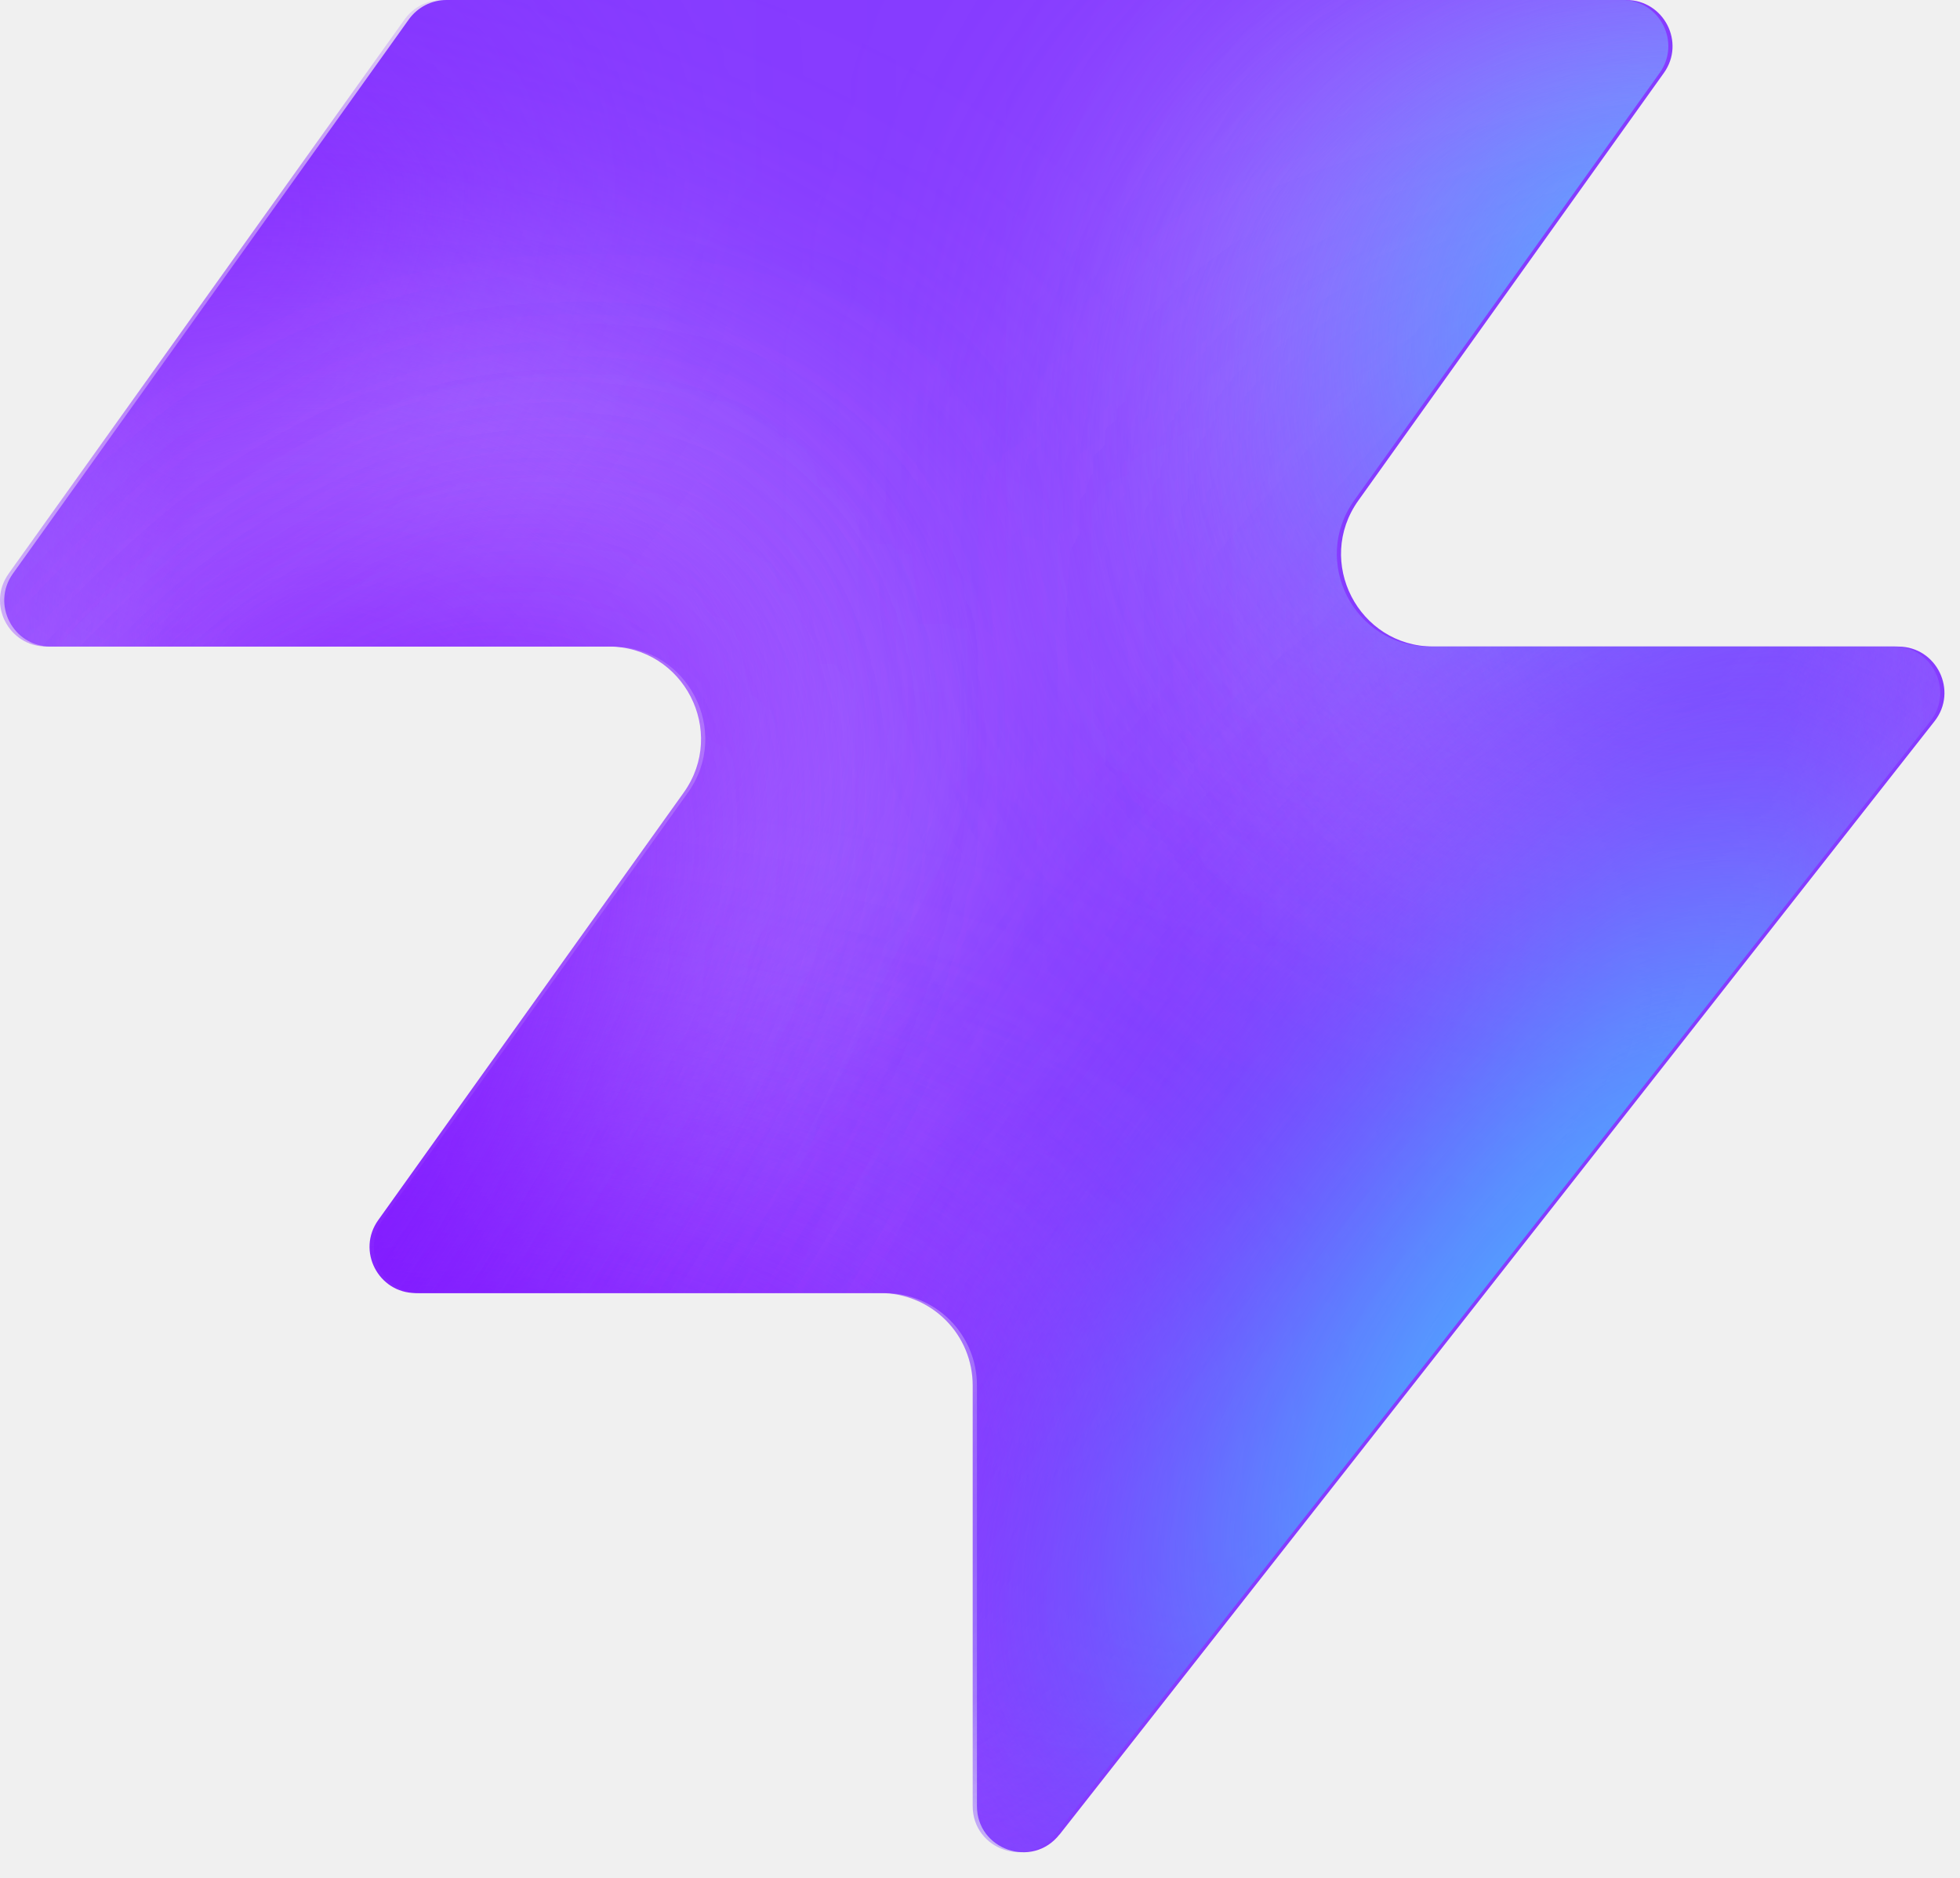
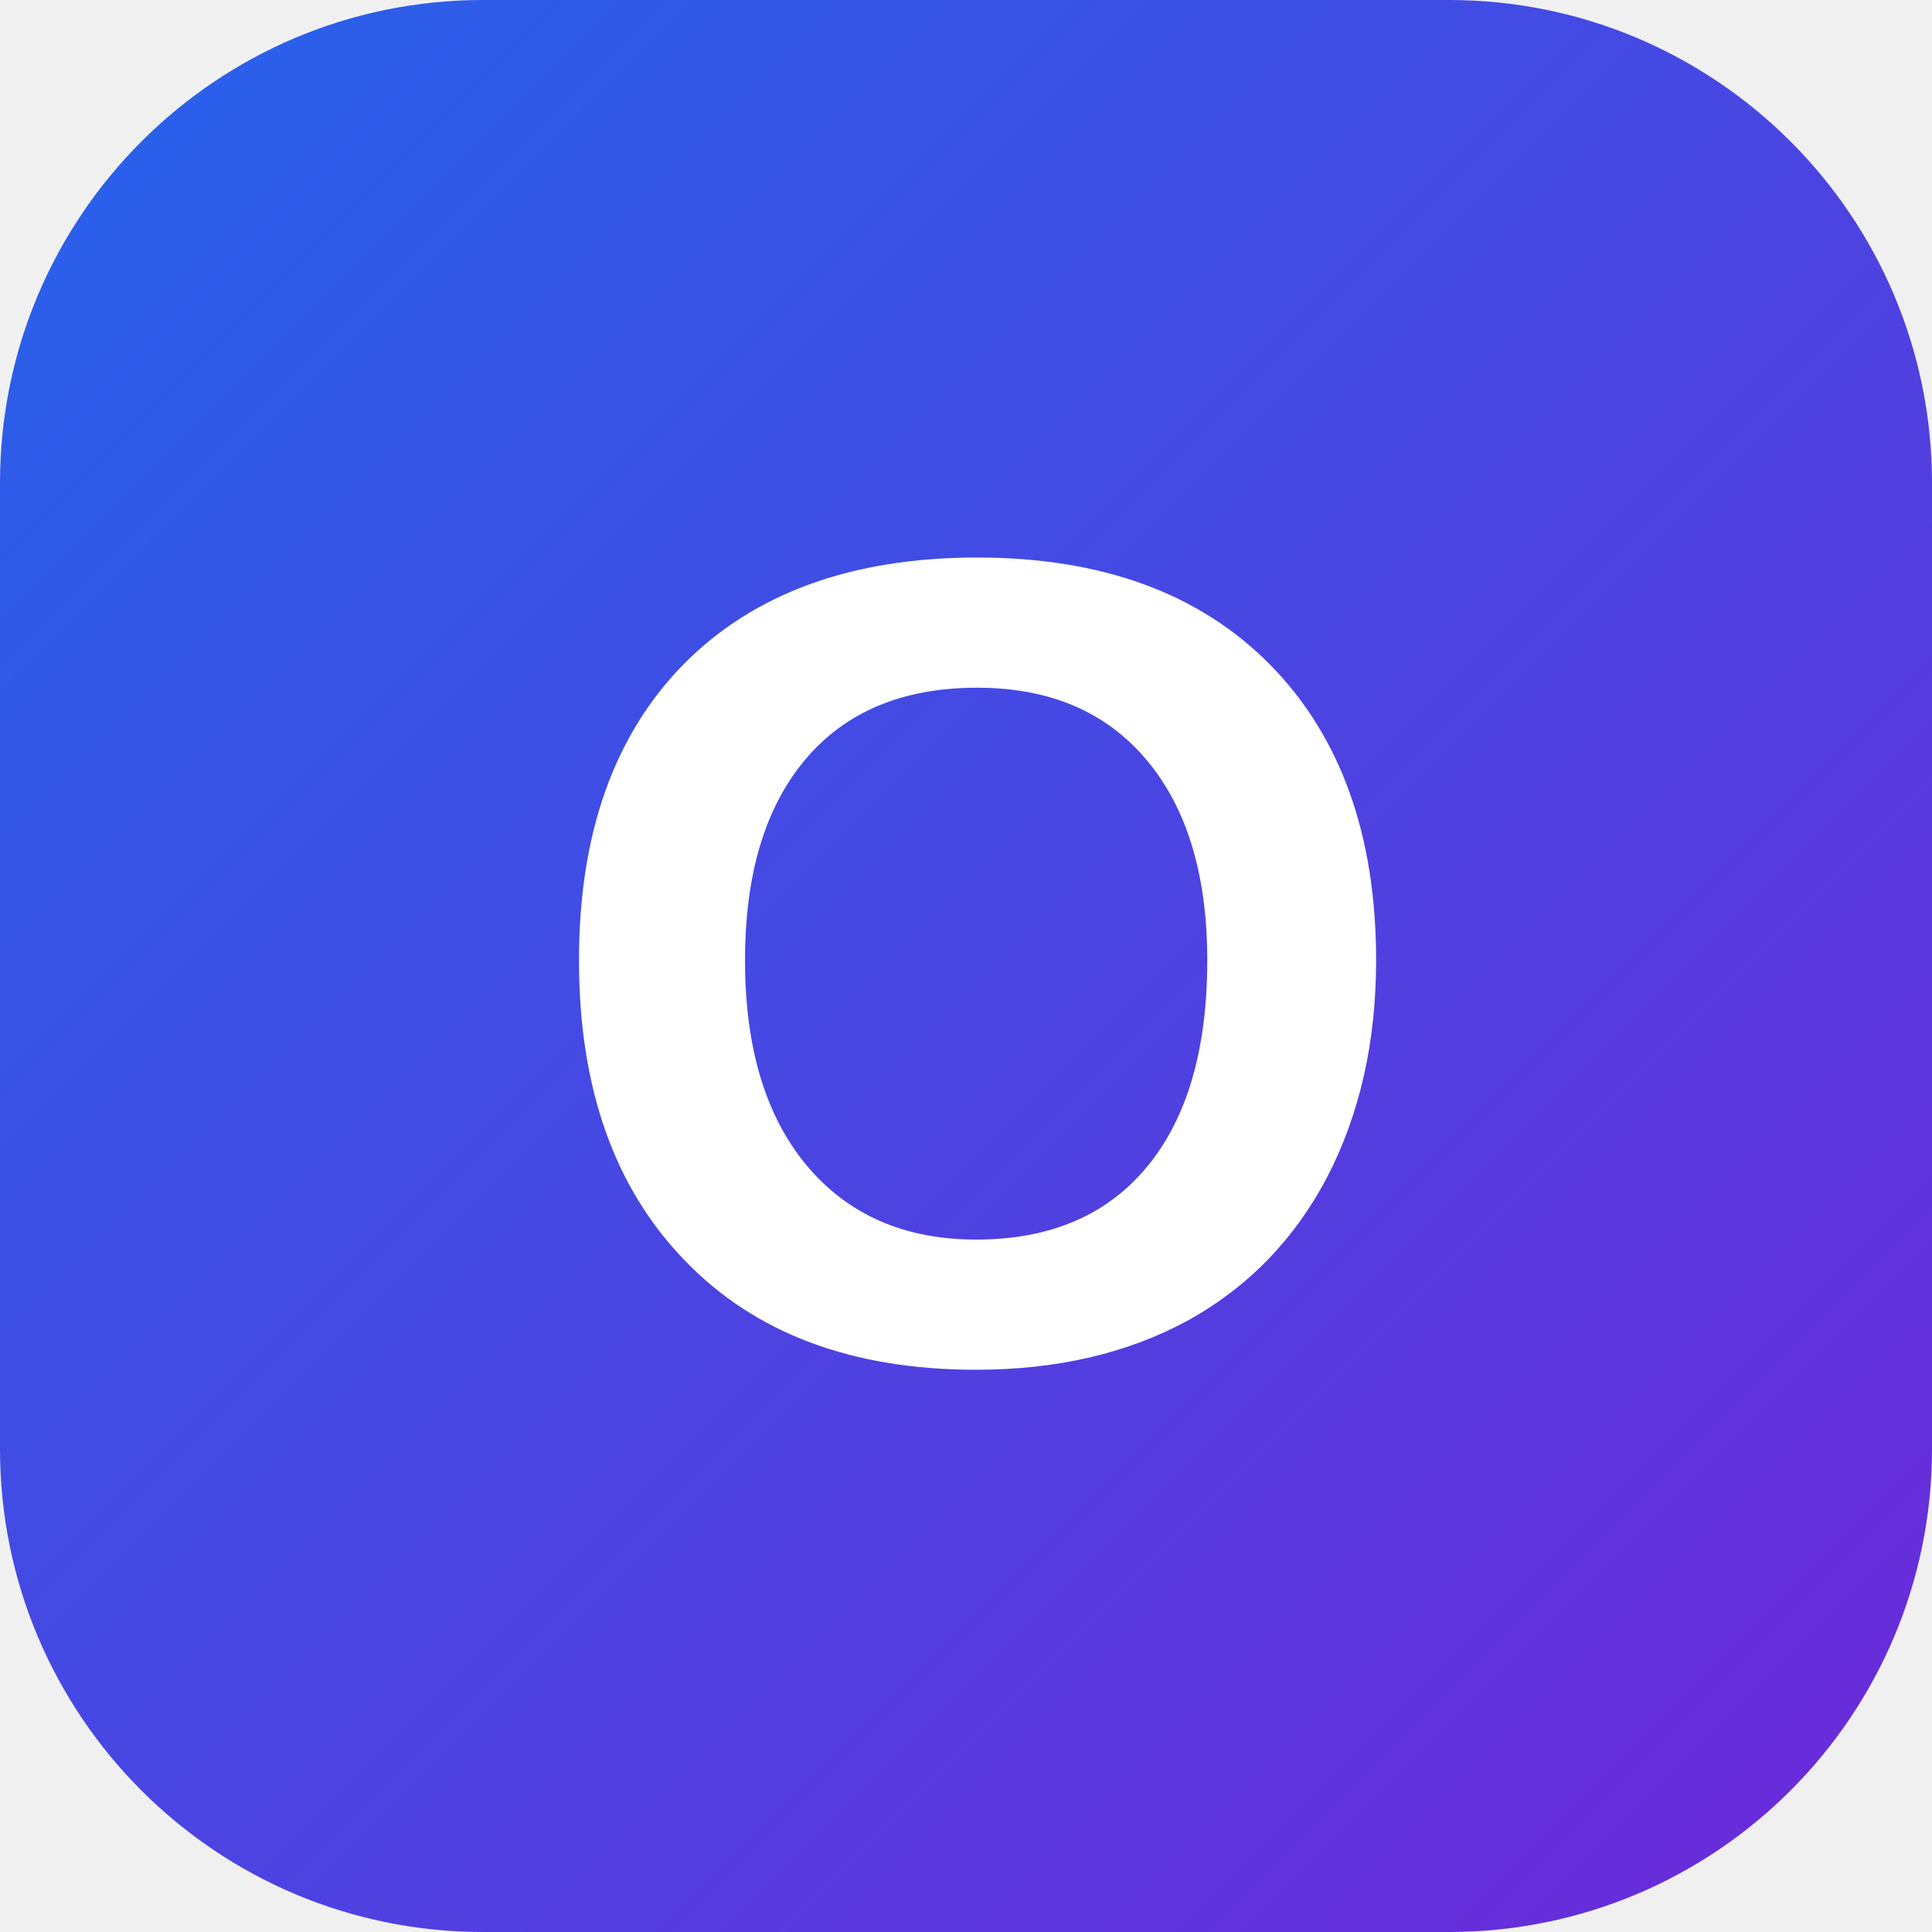
- <svg xmlns="http://www.w3.org/2000/svg" width="48" height="46" fill="none" viewBox="0 0 48 46">
-   <path fill="#863bff" d="M25.946 44.938c-.664.845-2.021.375-2.021-.698V33.937a2.26 2.26 0 0 0-2.262-2.262H10.287c-.92 0-1.456-1.04-.92-1.788l7.48-10.471c1.07-1.497 0-3.578-1.842-3.578H1.237c-.92 0-1.456-1.04-.92-1.788L10.013.474c.214-.297.556-.474.92-.474h28.894c.92 0 1.456 1.04.92 1.788l-7.48 10.471c-1.07 1.498 0 3.579 1.842 3.579h11.377c.943 0 1.473 1.088.89 1.83L25.947 44.94z" style="fill:#863bff;fill:color(display-p3 .525 .23 1);fill-opacity:1" />
-   <mask id="a" width="48" height="46" x="0" y="0" maskUnits="userSpaceOnUse" style="mask-type:alpha">
-     <path fill="#000" d="M25.842 44.938c-.664.844-2.021.375-2.021-.698V33.937a2.26 2.26 0 0 0-2.262-2.262H10.183c-.92 0-1.456-1.04-.92-1.788l7.48-10.471c1.07-1.498 0-3.579-1.842-3.579H1.133c-.92 0-1.456-1.04-.92-1.787L9.91.473c.214-.297.556-.474.92-.474h28.894c.92 0 1.456 1.04.92 1.788l-7.48 10.471c-1.07 1.498 0 3.578 1.842 3.578h11.377c.943 0 1.473 1.088.89 1.832L25.843 44.94z" style="fill:#000;fill-opacity:1" />
-   </mask>
-   <g mask="url(#a)">
-     <g filter="url(#b)">
-       <ellipse cx="5.508" cy="14.704" fill="#ede6ff" rx="5.508" ry="14.704" style="fill:#ede6ff;fill:color(display-p3 .927 .903 1);fill-opacity:1" transform="matrix(.00324 1 1 -.00324 -4.47 31.516)" />
-     </g>
-     <g filter="url(#c)">
-       <ellipse cx="10.399" cy="29.851" fill="#ede6ff" rx="10.399" ry="29.851" style="fill:#ede6ff;fill:color(display-p3 .927 .903 1);fill-opacity:1" transform="matrix(.00324 1 1 -.00324 -39.328 7.883)" />
-     </g>
-     <g filter="url(#d)">
-       <ellipse cx="5.508" cy="30.487" fill="#7e14ff" rx="5.508" ry="30.487" style="fill:#7e14ff;fill:color(display-p3 .492 .077 1);fill-opacity:1" transform="rotate(89.814 -25.913 -14.639)scale(1 -1)" />
-     </g>
-     <g filter="url(#e)">
-       <ellipse cx="5.508" cy="30.599" fill="#7e14ff" rx="5.508" ry="30.599" style="fill:#7e14ff;fill:color(display-p3 .492 .077 1);fill-opacity:1" transform="rotate(89.814 -32.644 -3.334)scale(1 -1)" />
-     </g>
-     <g filter="url(#f)">
-       <ellipse cx="5.508" cy="30.599" fill="#7e14ff" rx="5.508" ry="30.599" style="fill:#7e14ff;fill:color(display-p3 .492 .077 1);fill-opacity:1" transform="matrix(.00324 1 1 -.00324 -34.34 30.47)" />
-     </g>
-     <g filter="url(#g)">
-       <ellipse cx="14.072" cy="22.078" fill="#ede6ff" rx="14.072" ry="22.078" style="fill:#ede6ff;fill:color(display-p3 .927 .903 1);fill-opacity:1" transform="rotate(93.35 24.506 48.493)scale(-1 1)" />
-     </g>
-     <g filter="url(#h)">
-       <ellipse cx="3.47" cy="21.501" fill="#7e14ff" rx="3.47" ry="21.501" style="fill:#7e14ff;fill:color(display-p3 .492 .077 1);fill-opacity:1" transform="rotate(89.009 28.708 47.59)scale(-1 1)" />
-     </g>
-     <g filter="url(#i)">
-       <ellipse cx="3.47" cy="21.501" fill="#7e14ff" rx="3.47" ry="21.501" style="fill:#7e14ff;fill:color(display-p3 .492 .077 1);fill-opacity:1" transform="rotate(89.009 28.708 47.59)scale(-1 1)" />
-     </g>
-     <g filter="url(#j)">
-       <ellipse cx=".387" cy="8.972" fill="#7e14ff" rx="4.407" ry="29.108" style="fill:#7e14ff;fill:color(display-p3 .492 .077 1);fill-opacity:1" transform="rotate(39.51 .387 8.972)" />
-     </g>
-     <g filter="url(#k)">
-       <ellipse cx="47.523" cy="-6.092" fill="#7e14ff" rx="4.407" ry="29.108" style="fill:#7e14ff;fill:color(display-p3 .492 .077 1);fill-opacity:1" transform="rotate(37.892 47.523 -6.092)" />
-     </g>
-     <g filter="url(#l)">
-       <ellipse cx="41.412" cy="6.333" fill="#47bfff" rx="5.971" ry="9.665" style="fill:#47bfff;fill:color(display-p3 .28 .748 1);fill-opacity:1" transform="rotate(37.892 41.412 6.333)" />
-     </g>
-     <g filter="url(#m)">
-       <ellipse cx="-1.879" cy="38.332" fill="#7e14ff" rx="4.407" ry="29.108" style="fill:#7e14ff;fill:color(display-p3 .492 .077 1);fill-opacity:1" transform="rotate(37.892 -1.88 38.332)" />
-     </g>
-     <g filter="url(#n)">
-       <ellipse cx="-1.879" cy="38.332" fill="#7e14ff" rx="4.407" ry="29.108" style="fill:#7e14ff;fill:color(display-p3 .492 .077 1);fill-opacity:1" transform="rotate(37.892 -1.88 38.332)" />
-     </g>
-     <g filter="url(#o)">
-       <ellipse cx="35.651" cy="29.907" fill="#7e14ff" rx="4.407" ry="29.108" style="fill:#7e14ff;fill:color(display-p3 .492 .077 1);fill-opacity:1" transform="rotate(37.892 35.651 29.907)" />
-     </g>
-     <g filter="url(#p)">
-       <ellipse cx="38.418" cy="32.4" fill="#47bfff" rx="5.971" ry="15.297" style="fill:#47bfff;fill:color(display-p3 .28 .748 1);fill-opacity:1" transform="rotate(37.892 38.418 32.4)" />
-     </g>
-   </g>
+ <svg xmlns="http://www.w3.org/2000/svg" viewBox="0 0 32 32">
  <defs>
-     <filter id="b" width="60.045" height="41.654" x="-19.77" y="16.149" color-interpolation-filters="sRGB" filterUnits="userSpaceOnUse">
-       <feFlood flood-opacity="0" result="BackgroundImageFix" />
-       <feBlend in="SourceGraphic" in2="BackgroundImageFix" result="shape" />
-       <feGaussianBlur result="effect1_foregroundBlur_2002_17158" stdDeviation="7.659" />
-     </filter>
-     <filter id="c" width="90.34" height="51.437" x="-54.613" y="-7.533" color-interpolation-filters="sRGB" filterUnits="userSpaceOnUse">
-       <feFlood flood-opacity="0" result="BackgroundImageFix" />
-       <feBlend in="SourceGraphic" in2="BackgroundImageFix" result="shape" />
-       <feGaussianBlur result="effect1_foregroundBlur_2002_17158" stdDeviation="7.659" />
-     </filter>
-     <filter id="d" width="79.355" height="29.4" x="-49.64" y="2.03" color-interpolation-filters="sRGB" filterUnits="userSpaceOnUse">
-       <feFlood flood-opacity="0" result="BackgroundImageFix" />
-       <feBlend in="SourceGraphic" in2="BackgroundImageFix" result="shape" />
-       <feGaussianBlur result="effect1_foregroundBlur_2002_17158" stdDeviation="4.596" />
-     </filter>
-     <filter id="e" width="79.579" height="29.4" x="-45.045" y="20.029" color-interpolation-filters="sRGB" filterUnits="userSpaceOnUse">
-       <feFlood flood-opacity="0" result="BackgroundImageFix" />
-       <feBlend in="SourceGraphic" in2="BackgroundImageFix" result="shape" />
-       <feGaussianBlur result="effect1_foregroundBlur_2002_17158" stdDeviation="4.596" />
-     </filter>
-     <filter id="f" width="79.579" height="29.4" x="-43.513" y="21.178" color-interpolation-filters="sRGB" filterUnits="userSpaceOnUse">
-       <feFlood flood-opacity="0" result="BackgroundImageFix" />
-       <feBlend in="SourceGraphic" in2="BackgroundImageFix" result="shape" />
-       <feGaussianBlur result="effect1_foregroundBlur_2002_17158" stdDeviation="4.596" />
-     </filter>
-     <filter id="g" width="74.749" height="58.852" x="15.756" y="-17.901" color-interpolation-filters="sRGB" filterUnits="userSpaceOnUse">
-       <feFlood flood-opacity="0" result="BackgroundImageFix" />
-       <feBlend in="SourceGraphic" in2="BackgroundImageFix" result="shape" />
-       <feGaussianBlur result="effect1_foregroundBlur_2002_17158" stdDeviation="7.659" />
-     </filter>
-     <filter id="h" width="61.377" height="25.362" x="23.548" y="2.284" color-interpolation-filters="sRGB" filterUnits="userSpaceOnUse">
-       <feFlood flood-opacity="0" result="BackgroundImageFix" />
-       <feBlend in="SourceGraphic" in2="BackgroundImageFix" result="shape" />
-       <feGaussianBlur result="effect1_foregroundBlur_2002_17158" stdDeviation="4.596" />
-     </filter>
-     <filter id="i" width="61.377" height="25.362" x="23.548" y="2.284" color-interpolation-filters="sRGB" filterUnits="userSpaceOnUse">
-       <feFlood flood-opacity="0" result="BackgroundImageFix" />
-       <feBlend in="SourceGraphic" in2="BackgroundImageFix" result="shape" />
-       <feGaussianBlur result="effect1_foregroundBlur_2002_17158" stdDeviation="4.596" />
-     </filter>
-     <filter id="j" width="56.045" height="63.649" x="-27.636" y="-22.853" color-interpolation-filters="sRGB" filterUnits="userSpaceOnUse">
-       <feFlood flood-opacity="0" result="BackgroundImageFix" />
-       <feBlend in="SourceGraphic" in2="BackgroundImageFix" result="shape" />
-       <feGaussianBlur result="effect1_foregroundBlur_2002_17158" stdDeviation="4.596" />
-     </filter>
-     <filter id="k" width="54.814" height="64.646" x="20.116" y="-38.415" color-interpolation-filters="sRGB" filterUnits="userSpaceOnUse">
-       <feFlood flood-opacity="0" result="BackgroundImageFix" />
-       <feBlend in="SourceGraphic" in2="BackgroundImageFix" result="shape" />
-       <feGaussianBlur result="effect1_foregroundBlur_2002_17158" stdDeviation="4.596" />
-     </filter>
-     <filter id="l" width="33.541" height="35.313" x="24.641" y="-11.323" color-interpolation-filters="sRGB" filterUnits="userSpaceOnUse">
-       <feFlood flood-opacity="0" result="BackgroundImageFix" />
-       <feBlend in="SourceGraphic" in2="BackgroundImageFix" result="shape" />
-       <feGaussianBlur result="effect1_foregroundBlur_2002_17158" stdDeviation="4.596" />
-     </filter>
-     <filter id="m" width="54.814" height="64.646" x="-29.286" y="6.009" color-interpolation-filters="sRGB" filterUnits="userSpaceOnUse">
-       <feFlood flood-opacity="0" result="BackgroundImageFix" />
-       <feBlend in="SourceGraphic" in2="BackgroundImageFix" result="shape" />
-       <feGaussianBlur result="effect1_foregroundBlur_2002_17158" stdDeviation="4.596" />
-     </filter>
-     <filter id="n" width="54.814" height="64.646" x="-29.286" y="6.009" color-interpolation-filters="sRGB" filterUnits="userSpaceOnUse">
-       <feFlood flood-opacity="0" result="BackgroundImageFix" />
-       <feBlend in="SourceGraphic" in2="BackgroundImageFix" result="shape" />
-       <feGaussianBlur result="effect1_foregroundBlur_2002_17158" stdDeviation="4.596" />
-     </filter>
-     <filter id="o" width="54.814" height="64.646" x="8.244" y="-2.416" color-interpolation-filters="sRGB" filterUnits="userSpaceOnUse">
-       <feFlood flood-opacity="0" result="BackgroundImageFix" />
-       <feBlend in="SourceGraphic" in2="BackgroundImageFix" result="shape" />
-       <feGaussianBlur result="effect1_foregroundBlur_2002_17158" stdDeviation="4.596" />
-     </filter>
-     <filter id="p" width="39.409" height="43.623" x="18.713" y="10.588" color-interpolation-filters="sRGB" filterUnits="userSpaceOnUse">
-       <feFlood flood-opacity="0" result="BackgroundImageFix" />
-       <feBlend in="SourceGraphic" in2="BackgroundImageFix" result="shape" />
-       <feGaussianBlur result="effect1_foregroundBlur_2002_17158" stdDeviation="4.596" />
-     </filter>
+     <linearGradient id="g" x1="0" y1="0" x2="32" y2="32" gradientUnits="userSpaceOnUse">
+       <stop offset="0" stop-color="#2563eb" />
+       <stop offset="1" stop-color="#6d28d9" />
+     </linearGradient>
  </defs>
+   <rect width="32" height="32" rx="8" fill="url(#g)" />
+   <text x="16.2" y="22.5" text-anchor="middle" font-family="Arial, Helvetica, sans-serif" font-weight="900" font-size="19" fill="#ffffff" letter-spacing="-0.5">O</text>
</svg>
